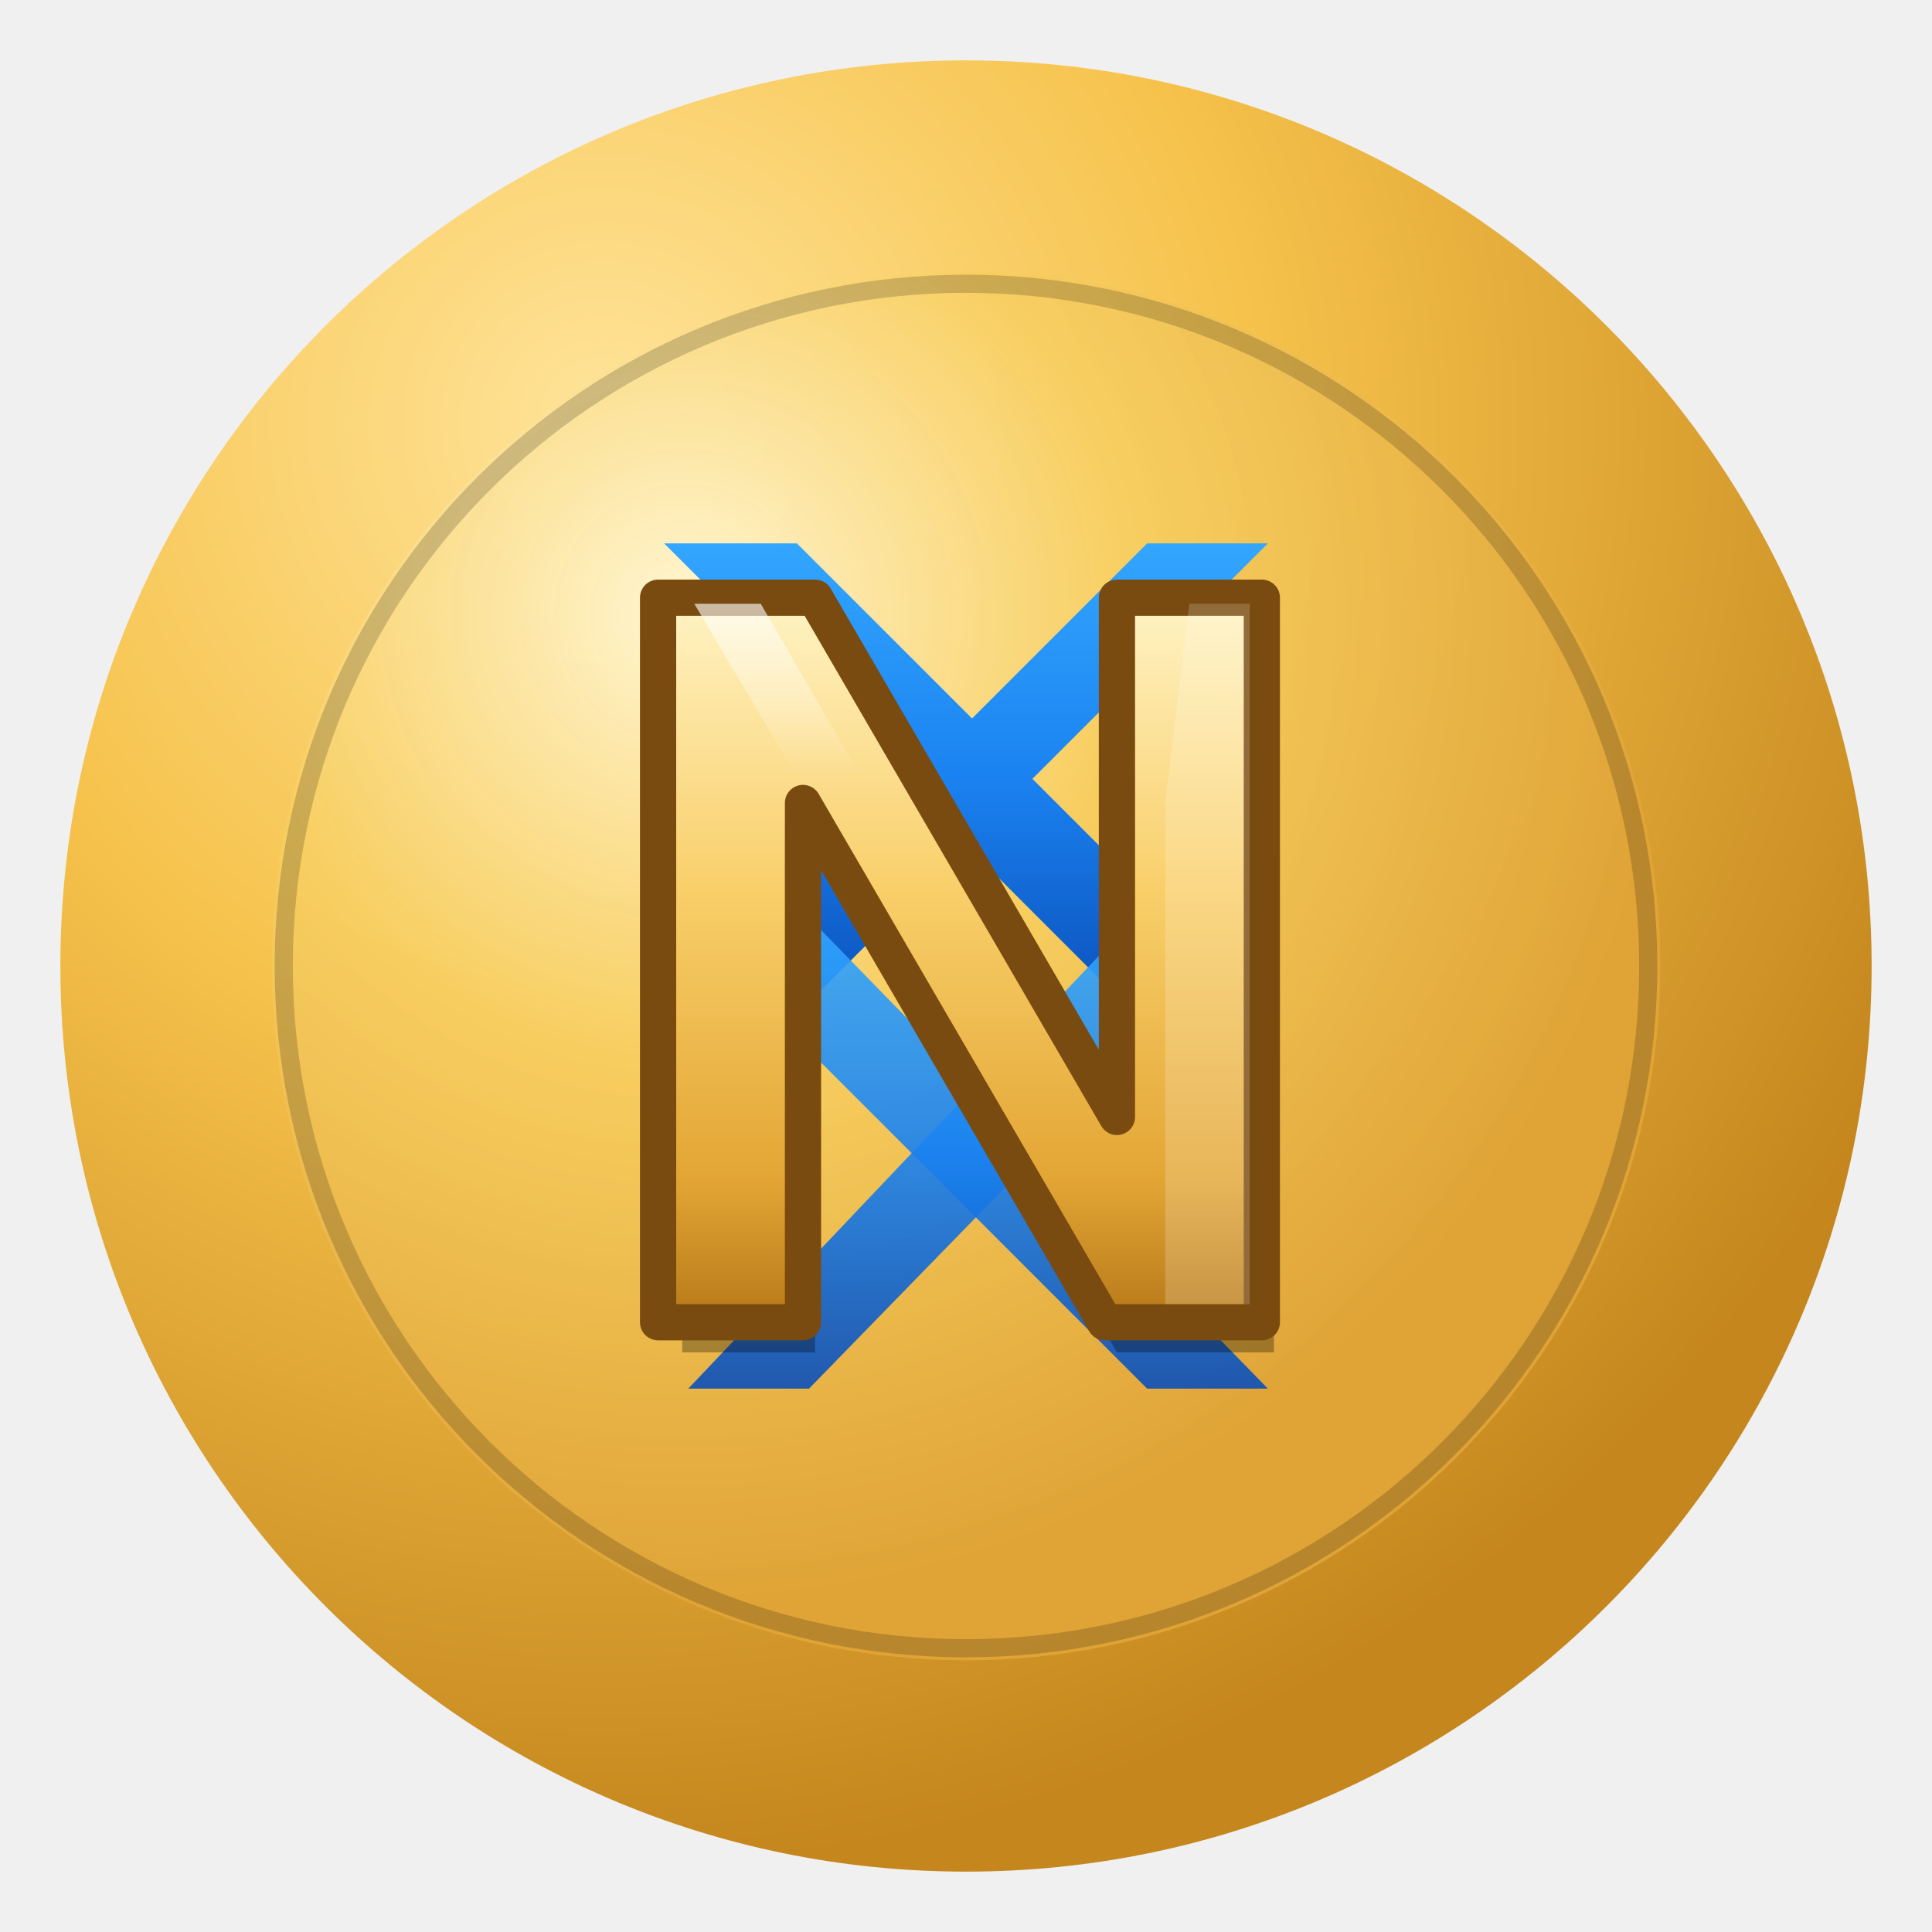
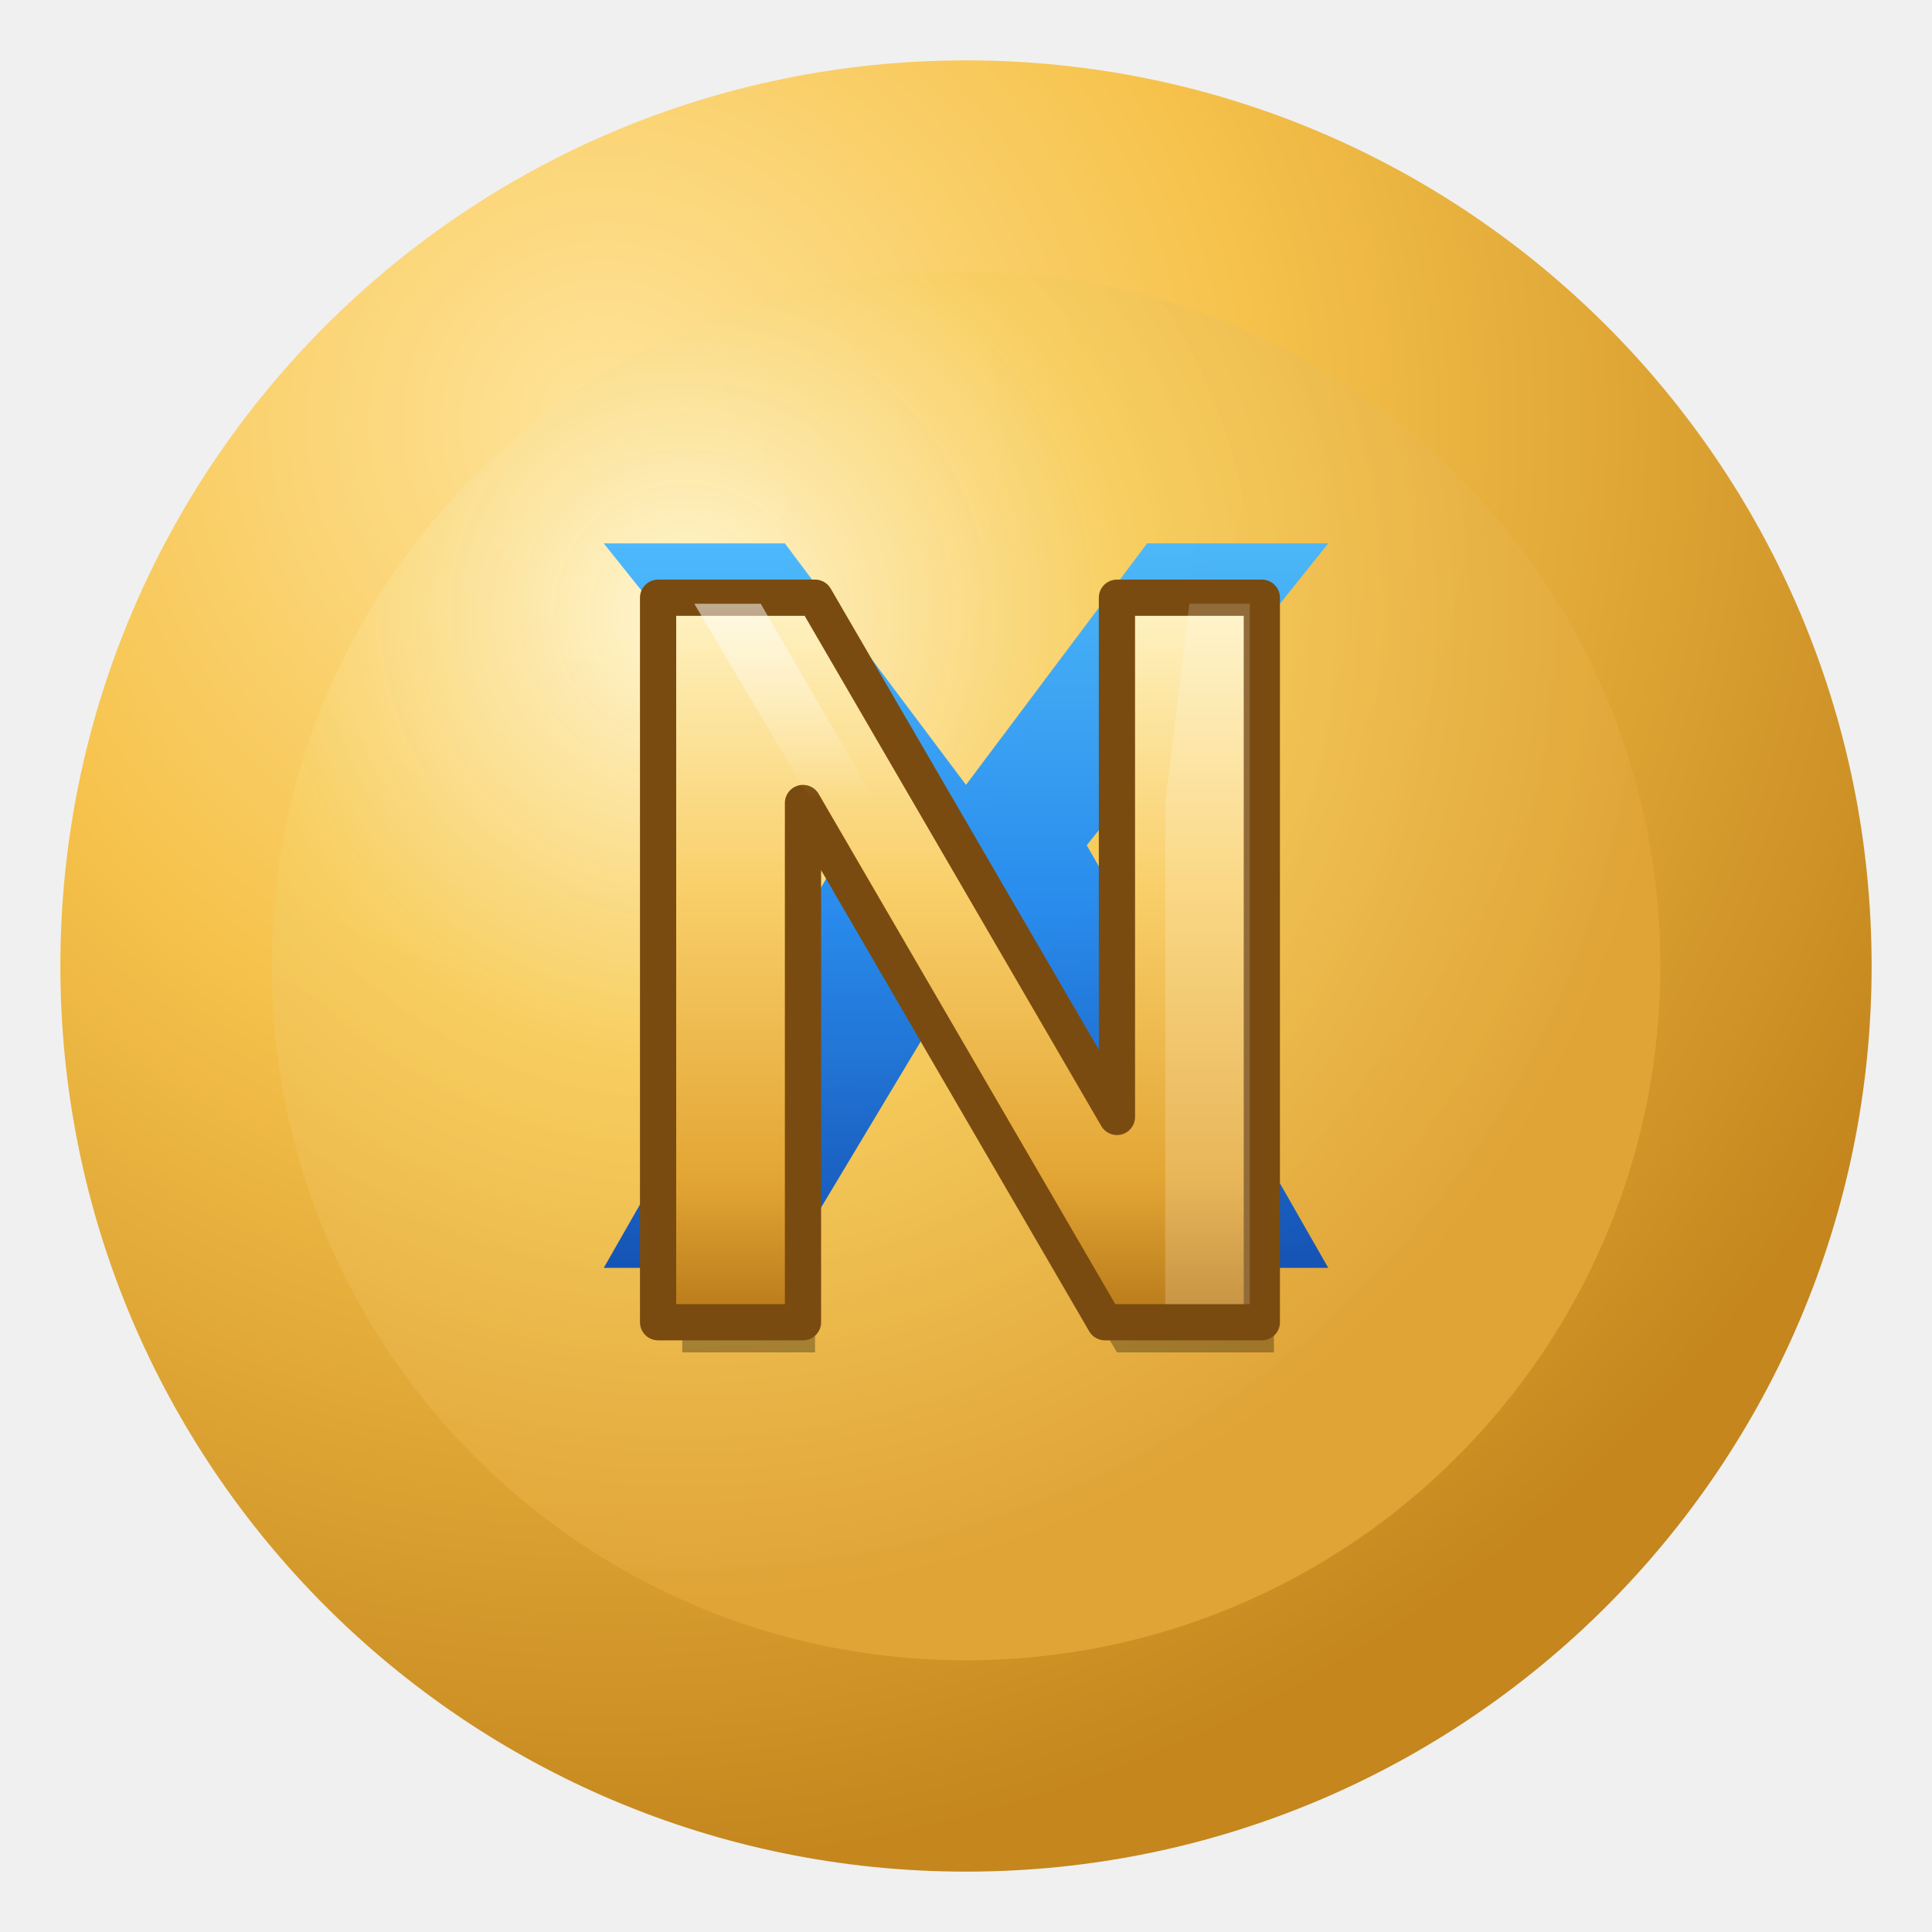
<svg xmlns="http://www.w3.org/2000/svg" width="32" height="32" viewBox="0 0 32 32">
  <defs>
    <radialGradient id="coinGradient" cx="30%" cy="20%" r="80%">
      <stop offset="0%" stop-color="#ffe49a" />
      <stop offset="45%" stop-color="#f6c24b" />
      <stop offset="100%" stop-color="#c4861d" />
    </radialGradient>
    <radialGradient id="innerGlow" cx="30%" cy="25%" r="70%">
      <stop offset="0%" stop-color="#fff7d5" stop-opacity="0.95" />
      <stop offset="45%" stop-color="#f8cf62" stop-opacity="0.9" />
      <stop offset="100%" stop-color="#e0a437" stop-opacity="0.95" />
    </radialGradient>
    <linearGradient id="XGradient" x1="0" y1="0" x2="0" y2="1">
-       <stop offset="0%" stop-color="#33a6ff" />
-       <stop offset="50%" stop-color="#1a82f0" />
+       <stop offset="0%" stop-color="#44b6ff" />
+       <stop offset="50%" stop-color="#1e88f3" />
      <stop offset="100%" stop-color="#0b4fba" />
    </linearGradient>
    <linearGradient id="NGold" x1="0" y1="0" x2="0" y2="1">
      <stop offset="0%" stop-color="#fff3c4" />
      <stop offset="40%" stop-color="#f9cf6a" />
      <stop offset="80%" stop-color="#e3a635" />
      <stop offset="100%" stop-color="#b77919" />
    </linearGradient>
    <linearGradient id="NHighlight" x1="0" y1="0" x2="0" y2="1">
      <stop offset="0%" stop-color="#ffffff" stop-opacity="0.9" />
-       <stop offset="35%" stop-color="#ffffff" stop-opacity="0.0" />
+       <stop offset="40%" stop-color="#ffffff" stop-opacity="0.0" />
      <stop offset="100%" stop-color="#ffffff" stop-opacity="0" />
    </linearGradient>
  </defs>
  <circle cx="16" cy="16" r="15" fill="url(#coinGradient)" />
  <circle cx="16" cy="16" r="11.5" fill="url(#innerGlow)" />
-   <polygon points="11 9 13.2 9 21 16.8 18.8 16.8" fill="url(#XGradient)" />
-   <polygon points="19 9 21 9 13.2 16.8 11.2 16.8" fill="url(#XGradient)" />
-   <polygon points="11.2 15.2 13.4 15.2 21 23 19 23" fill="url(#XGradient)" opacity="0.9" />
-   <polygon points="18.8 15.2 21 15.2 13.4 23 11.4 23" fill="url(#XGradient)" opacity="0.9" />
-   <circle cx="16" cy="16" r="11.3" fill="none" stroke="rgba(0,0,0,0.18)" stroke-width="0.3" />
+   <path d="M10,9 L13,9 L16,13 L19,9 L22,9 L18,14 L22,21 L19,21 L16,16 L13,21 L10,21 L14,14 Z" fill="url(#XGradient)" opacity="0.95" />
  <path d="M11.3 22.4 V10.4 H13.9 L18.9 19.0 V10.4 H21.1 V22.4 H18.5            L13.5 13.8 V22.4 Z" fill="rgba(0,0,0,0.3)" />
  <path d="M10.9 21.9 V9.9 H13.5 L18.5 18.5 V9.9 H20.9 V21.9 H18.3            L13.3 13.3 V21.9 Z" fill="url(#NGold)" stroke="#7a4b10" stroke-width="0.6" stroke-linejoin="round" />
-   <path d="M11.1 10.0 H12.6 L17.3 18.1 L16.3 18.1 L11.5 10.0 Z" fill="url(#NHighlight)" opacity="0.7" />
+   <path d="M11.1 10.0 H12.6 L17.3 18.1 L16.3 18.1 L11.5 10.0 Z" fill="url(#NHighlight)" opacity="0.6" />
  <path d="M19.7 10.0 H20.7 V21.6 H19.3 V13.3 Z" fill="#ffffff" opacity="0.18" />
</svg>
